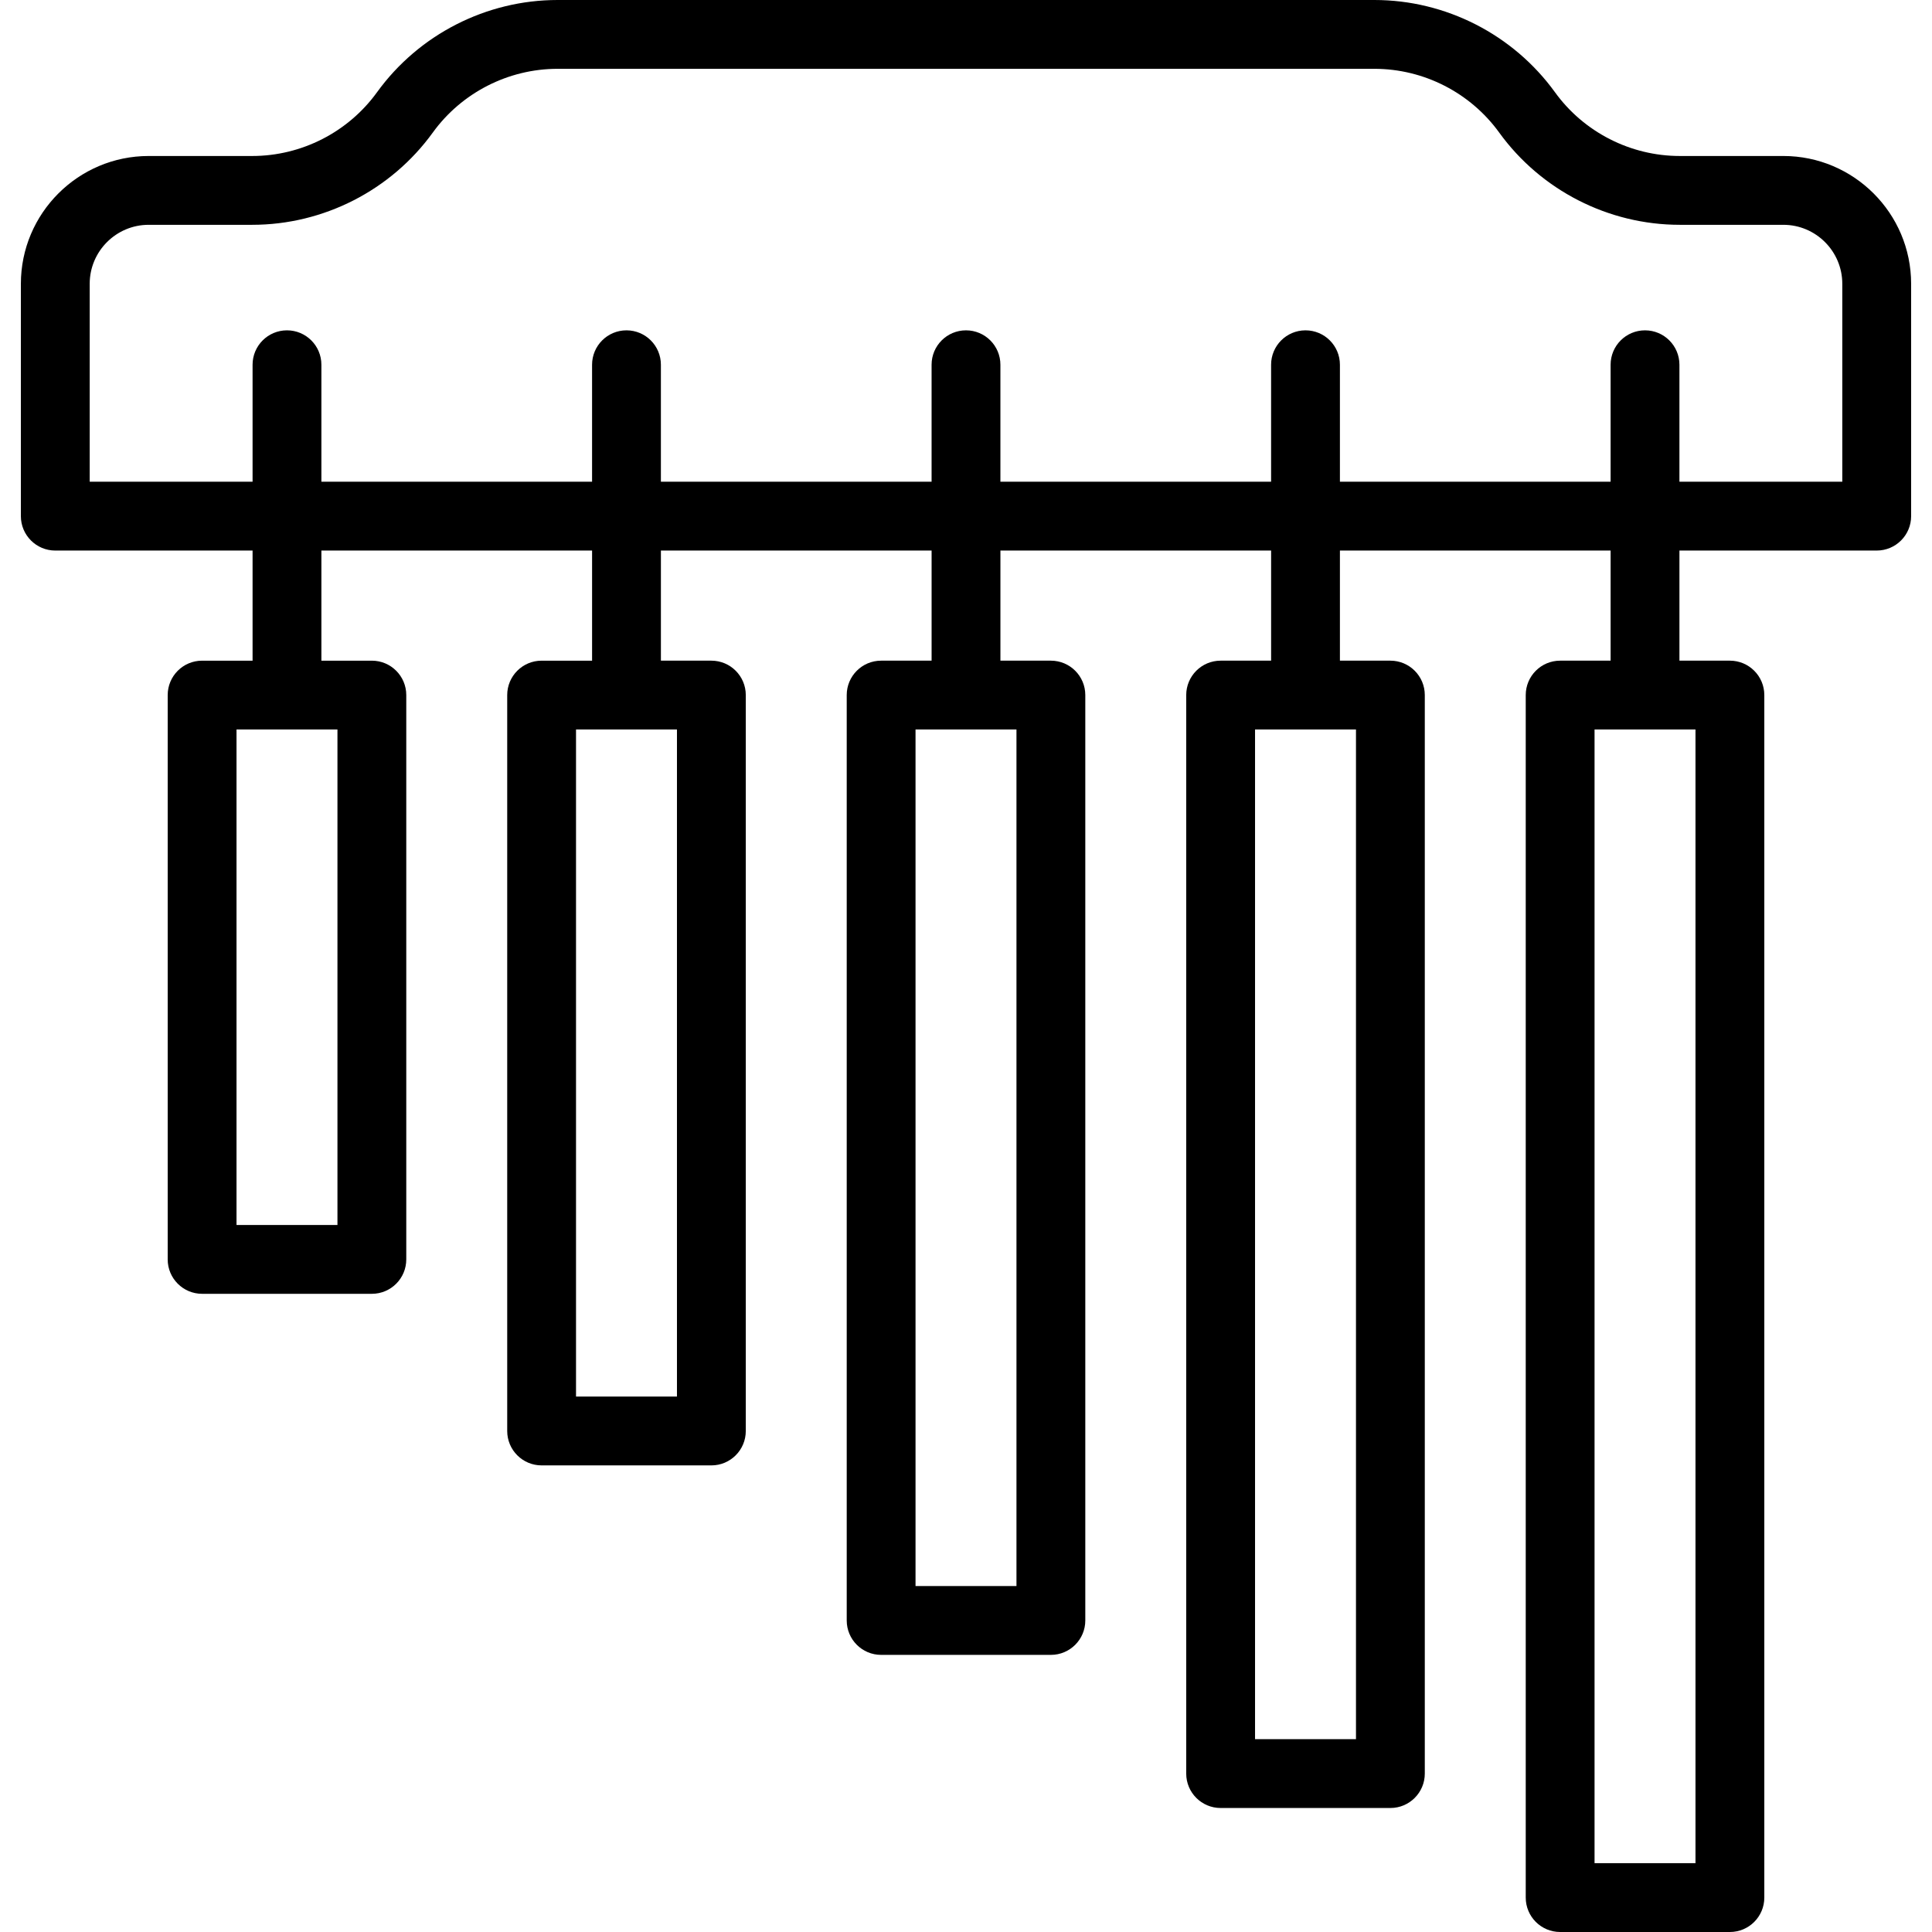
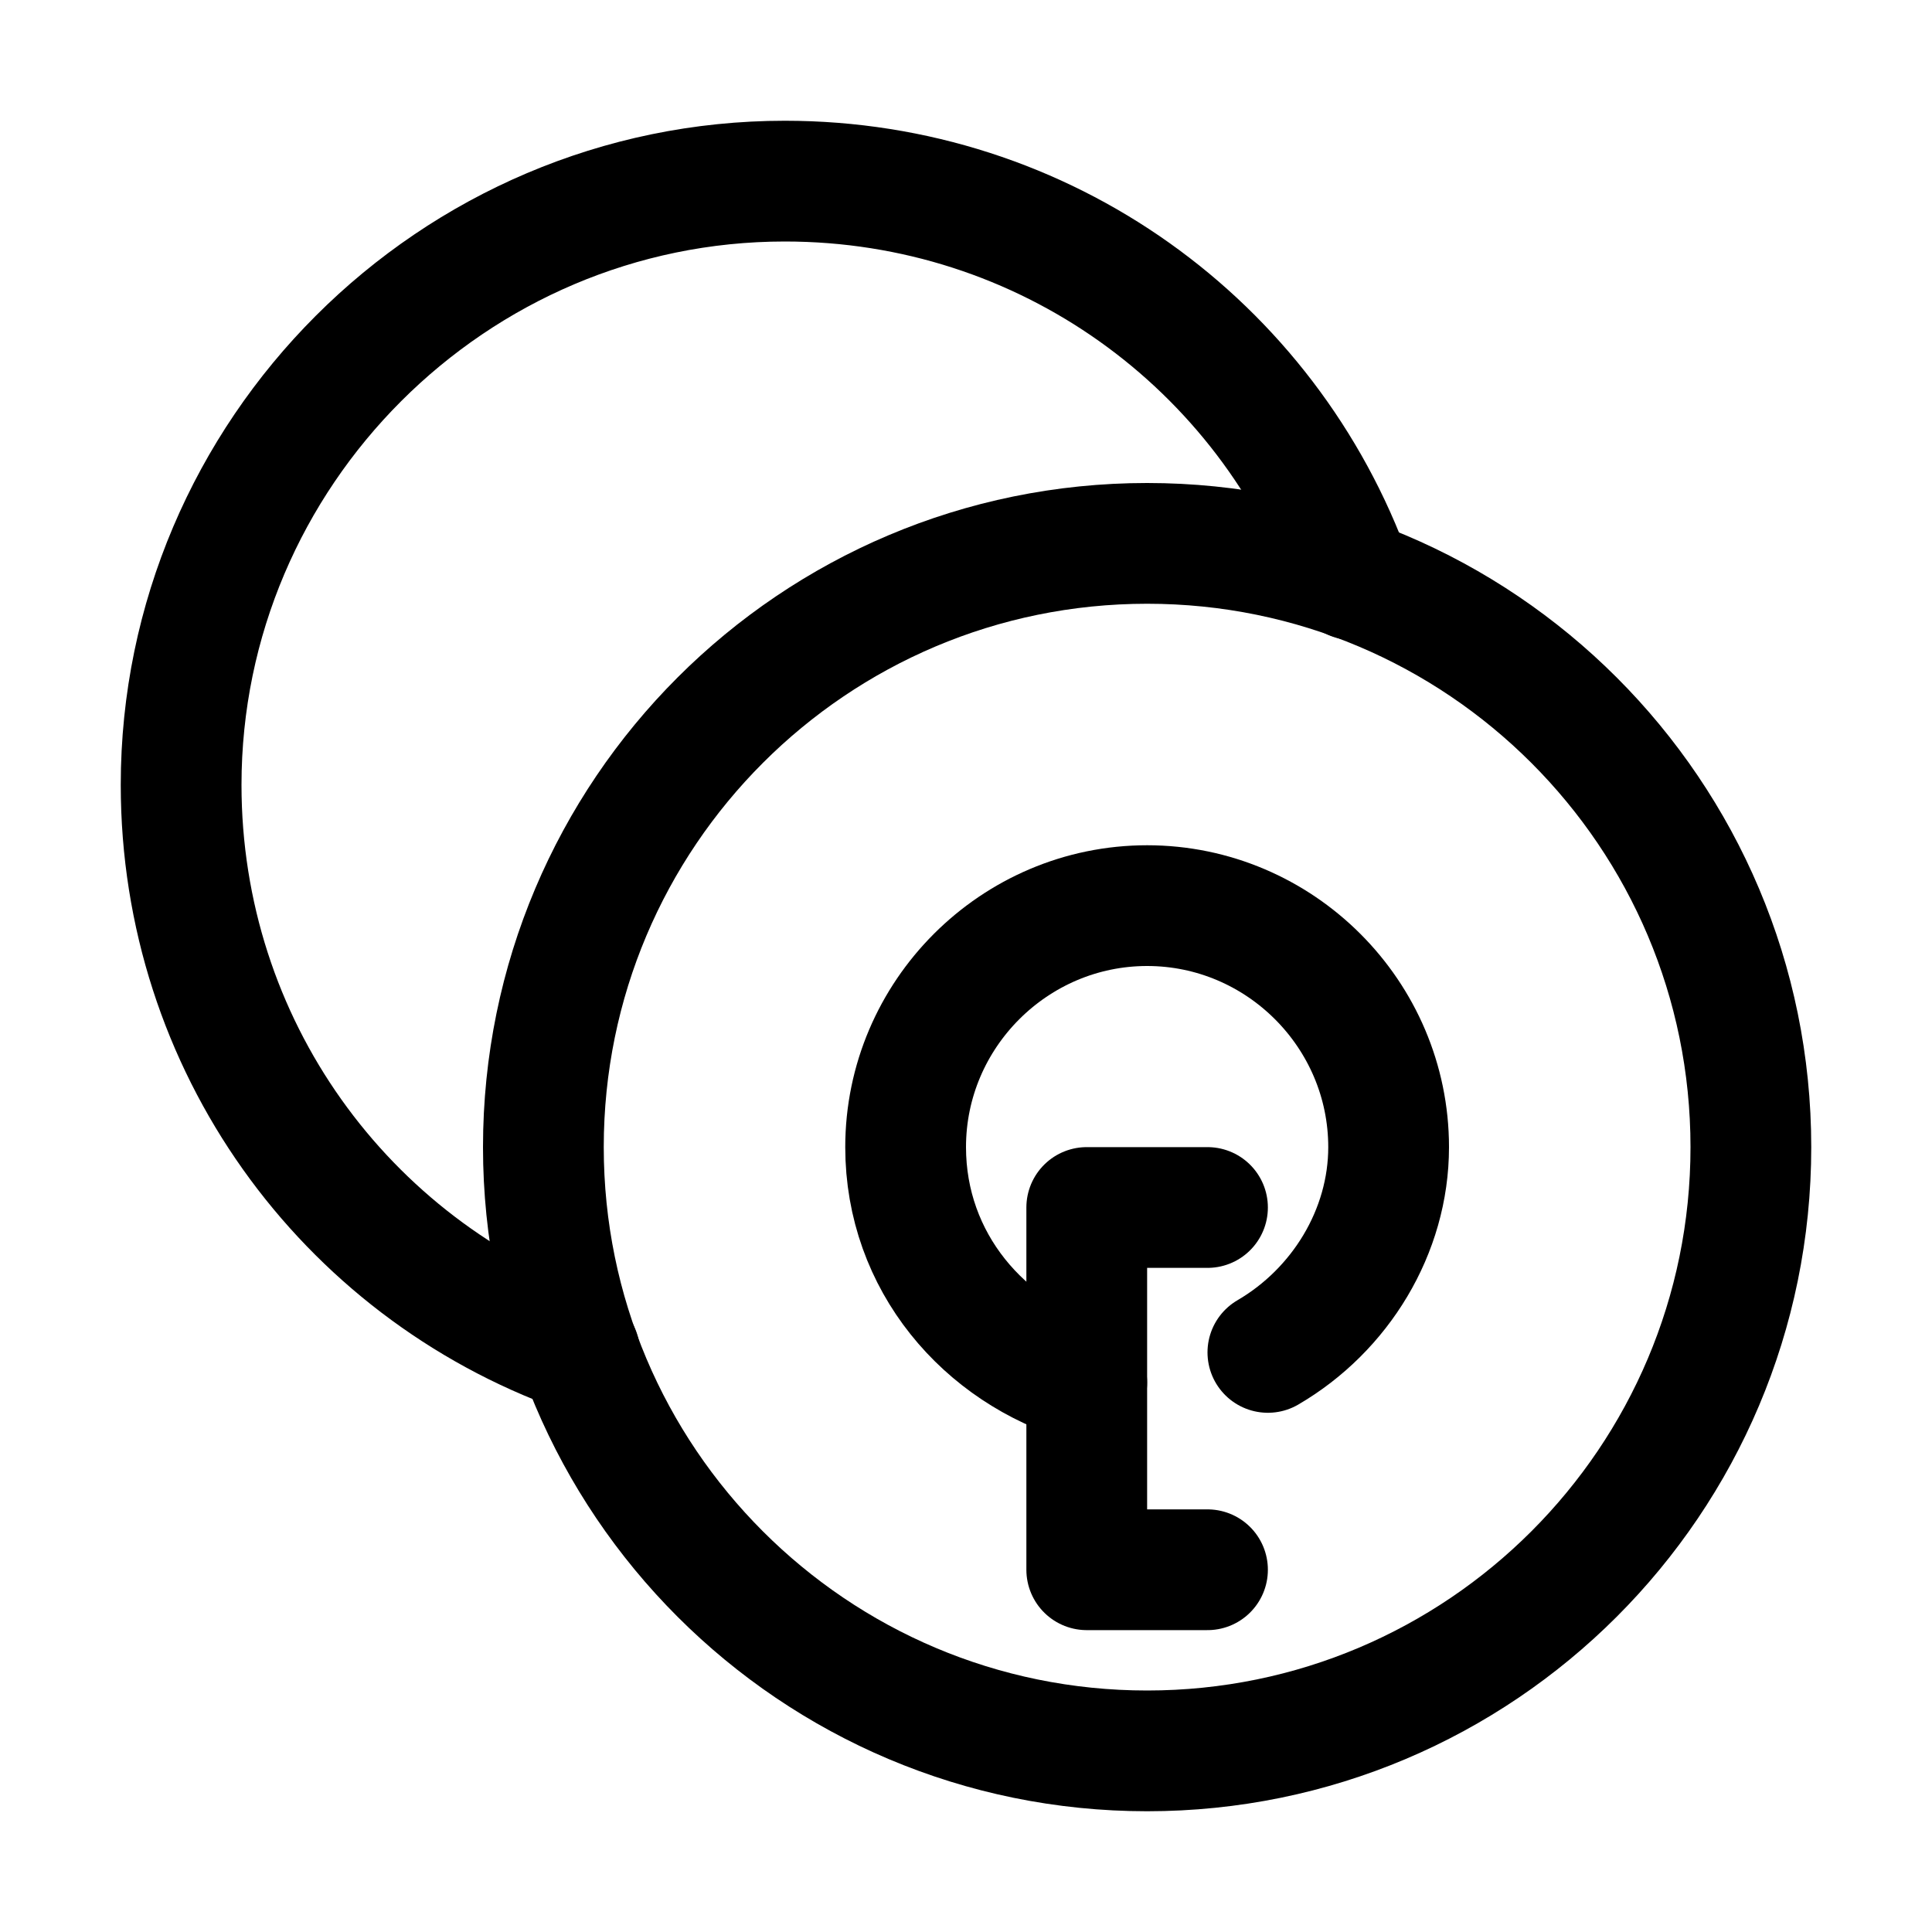
- <svg xmlns="http://www.w3.org/2000/svg" fill="#000000" version="1.1" viewBox="0 0 512 512" xml:space="preserve">
-   <g>
-     <g>
-       <path d="M472.595,41.339h-27.441c-13.057,0-25.42-6.315-33.071-16.896C401.012,9.138,383.124,0,364.234,0h-216.47 c-18.89,0-36.777,9.138-47.849,24.444c-7.65,10.58-20.013,16.896-33.07,16.896H39.403c-18.676,0-33.87,15.195-33.87,33.87v61.575 c0,5.036,4.082,9.119,9.119,9.119h52.282v29.181H53.56c-5.037,0-9.119,4.083-9.119,9.119v149.55c0,5.036,4.082,9.119,9.119,9.119 h44.987c5.037,0,9.119-4.083,9.119-9.119v-149.55c0-5.036-4.082-9.119-9.119-9.119H85.172v-29.181h71.736v29.181h-13.374 c-5.037,0-9.119,4.083-9.119,9.119v195.021c0,5.036,4.082,9.119,9.119,9.119h44.987c5.037,0,9.119-4.083,9.119-9.119V184.202 c0-5.036-4.082-9.119-9.119-9.119h-13.374v-29.181h71.736v29.181h-13.374c-5.037,0-9.119,4.083-9.119,9.119V429.44 c0,5.036,4.082,9.119,9.119,9.119h44.987c5.037,0,9.119-4.083,9.119-9.119V184.202c0-5.036-4.082-9.119-9.119-9.119h-13.374 v-29.181h71.736v29.181H323.48c-5.037,0-9.119,4.083-9.119,9.119v285.817c0,5.036,4.082,9.119,9.119,9.119h44.987 c5.037,0,9.119-4.083,9.119-9.119V184.202c0-5.036-4.082-9.119-9.119-9.119h-13.374v-29.181h71.736v29.181h-13.374 c-5.037,0-9.119,4.083-9.119,9.119v318.679c0,5.036,4.082,9.119,9.119,9.119h44.987c5.037,0,9.119-4.083,9.119-9.119V184.202 c0-5.036-4.082-9.119-9.119-9.119h-13.374v-29.181h52.282c5.037,0,9.119-4.083,9.119-9.119V75.209 C506.467,56.534,491.272,41.339,472.595,41.339z M89.428,193.321v131.313H62.679V193.321H89.428z M179.401,193.321v176.783 h-26.749V193.321H179.401z M269.374,193.321v226.999h-26.749V193.321H269.374z M359.348,193.321V460.9h-26.749V193.321H359.348z M449.321,193.321v300.441h-26.749V193.321H449.321z M445.066,127.665V96.661c0-5.036-4.082-9.119-9.119-9.119 c-5.037,0-9.119,4.083-9.119,9.119v31.004h-71.736V96.661c0-5.036-4.082-9.119-9.119-9.119s-9.119,4.083-9.119,9.119v31.004 h-71.736V96.661c0-5.036-4.082-9.119-9.119-9.119c-5.037,0-9.119,4.083-9.119,9.119v31.004h-71.736V96.661 c0-5.036-4.082-9.119-9.119-9.119s-9.119,4.083-9.119,9.119v31.004H85.172V96.661c0-5.036-4.082-9.119-9.119-9.119 s-9.119,4.083-9.119,9.119v31.004H23.771V75.209c0-8.62,7.013-15.632,15.632-15.632h27.441c18.891,0,36.779-9.138,47.849-24.444 c7.653-10.579,20.015-16.896,33.071-16.896h216.47c13.056,0,25.419,6.316,33.07,16.896c11.072,15.305,28.959,24.444,47.85,24.444 h27.441c8.62,0,15.632,7.013,15.632,15.632v52.456H445.066z" />
-     </g>
-   </g>
+ <svg xmlns="http://www.w3.org/2000/svg" version="1.1" id="Icons" viewBox="0 0 32 32" xml:space="preserve">
+   <style type="text/css">
+ 	.st0{fill:none;stroke:#000000;stroke-width:2;stroke-linejoin:round;stroke-miterlimit:10;}
+ 	.st1{fill:none;stroke:#000000;stroke-width:2;stroke-linecap:round;stroke-linejoin:round;stroke-miterlimit:10;}
+ </style>
+   <circle class="st1" cx="19" cy="19" r="10" />
+   <path class="st1" d="M9.6,22.4C5.7,21,3,17.3,3,13C3,7.5,7.5,3,13,3c4.3,0,8,2.7,9.4,6.6" />
+   <polyline class="st1" points="20,26 18,26 18,20 20,20 " />
+   <path class="st1" d="M21,22.4c1.2-0.7,2-2,2-3.4c0-2.2-1.8-4-4-4s-4,1.8-4,4c0,1.9,1.3,3.4,3,3.9" />
</svg>
